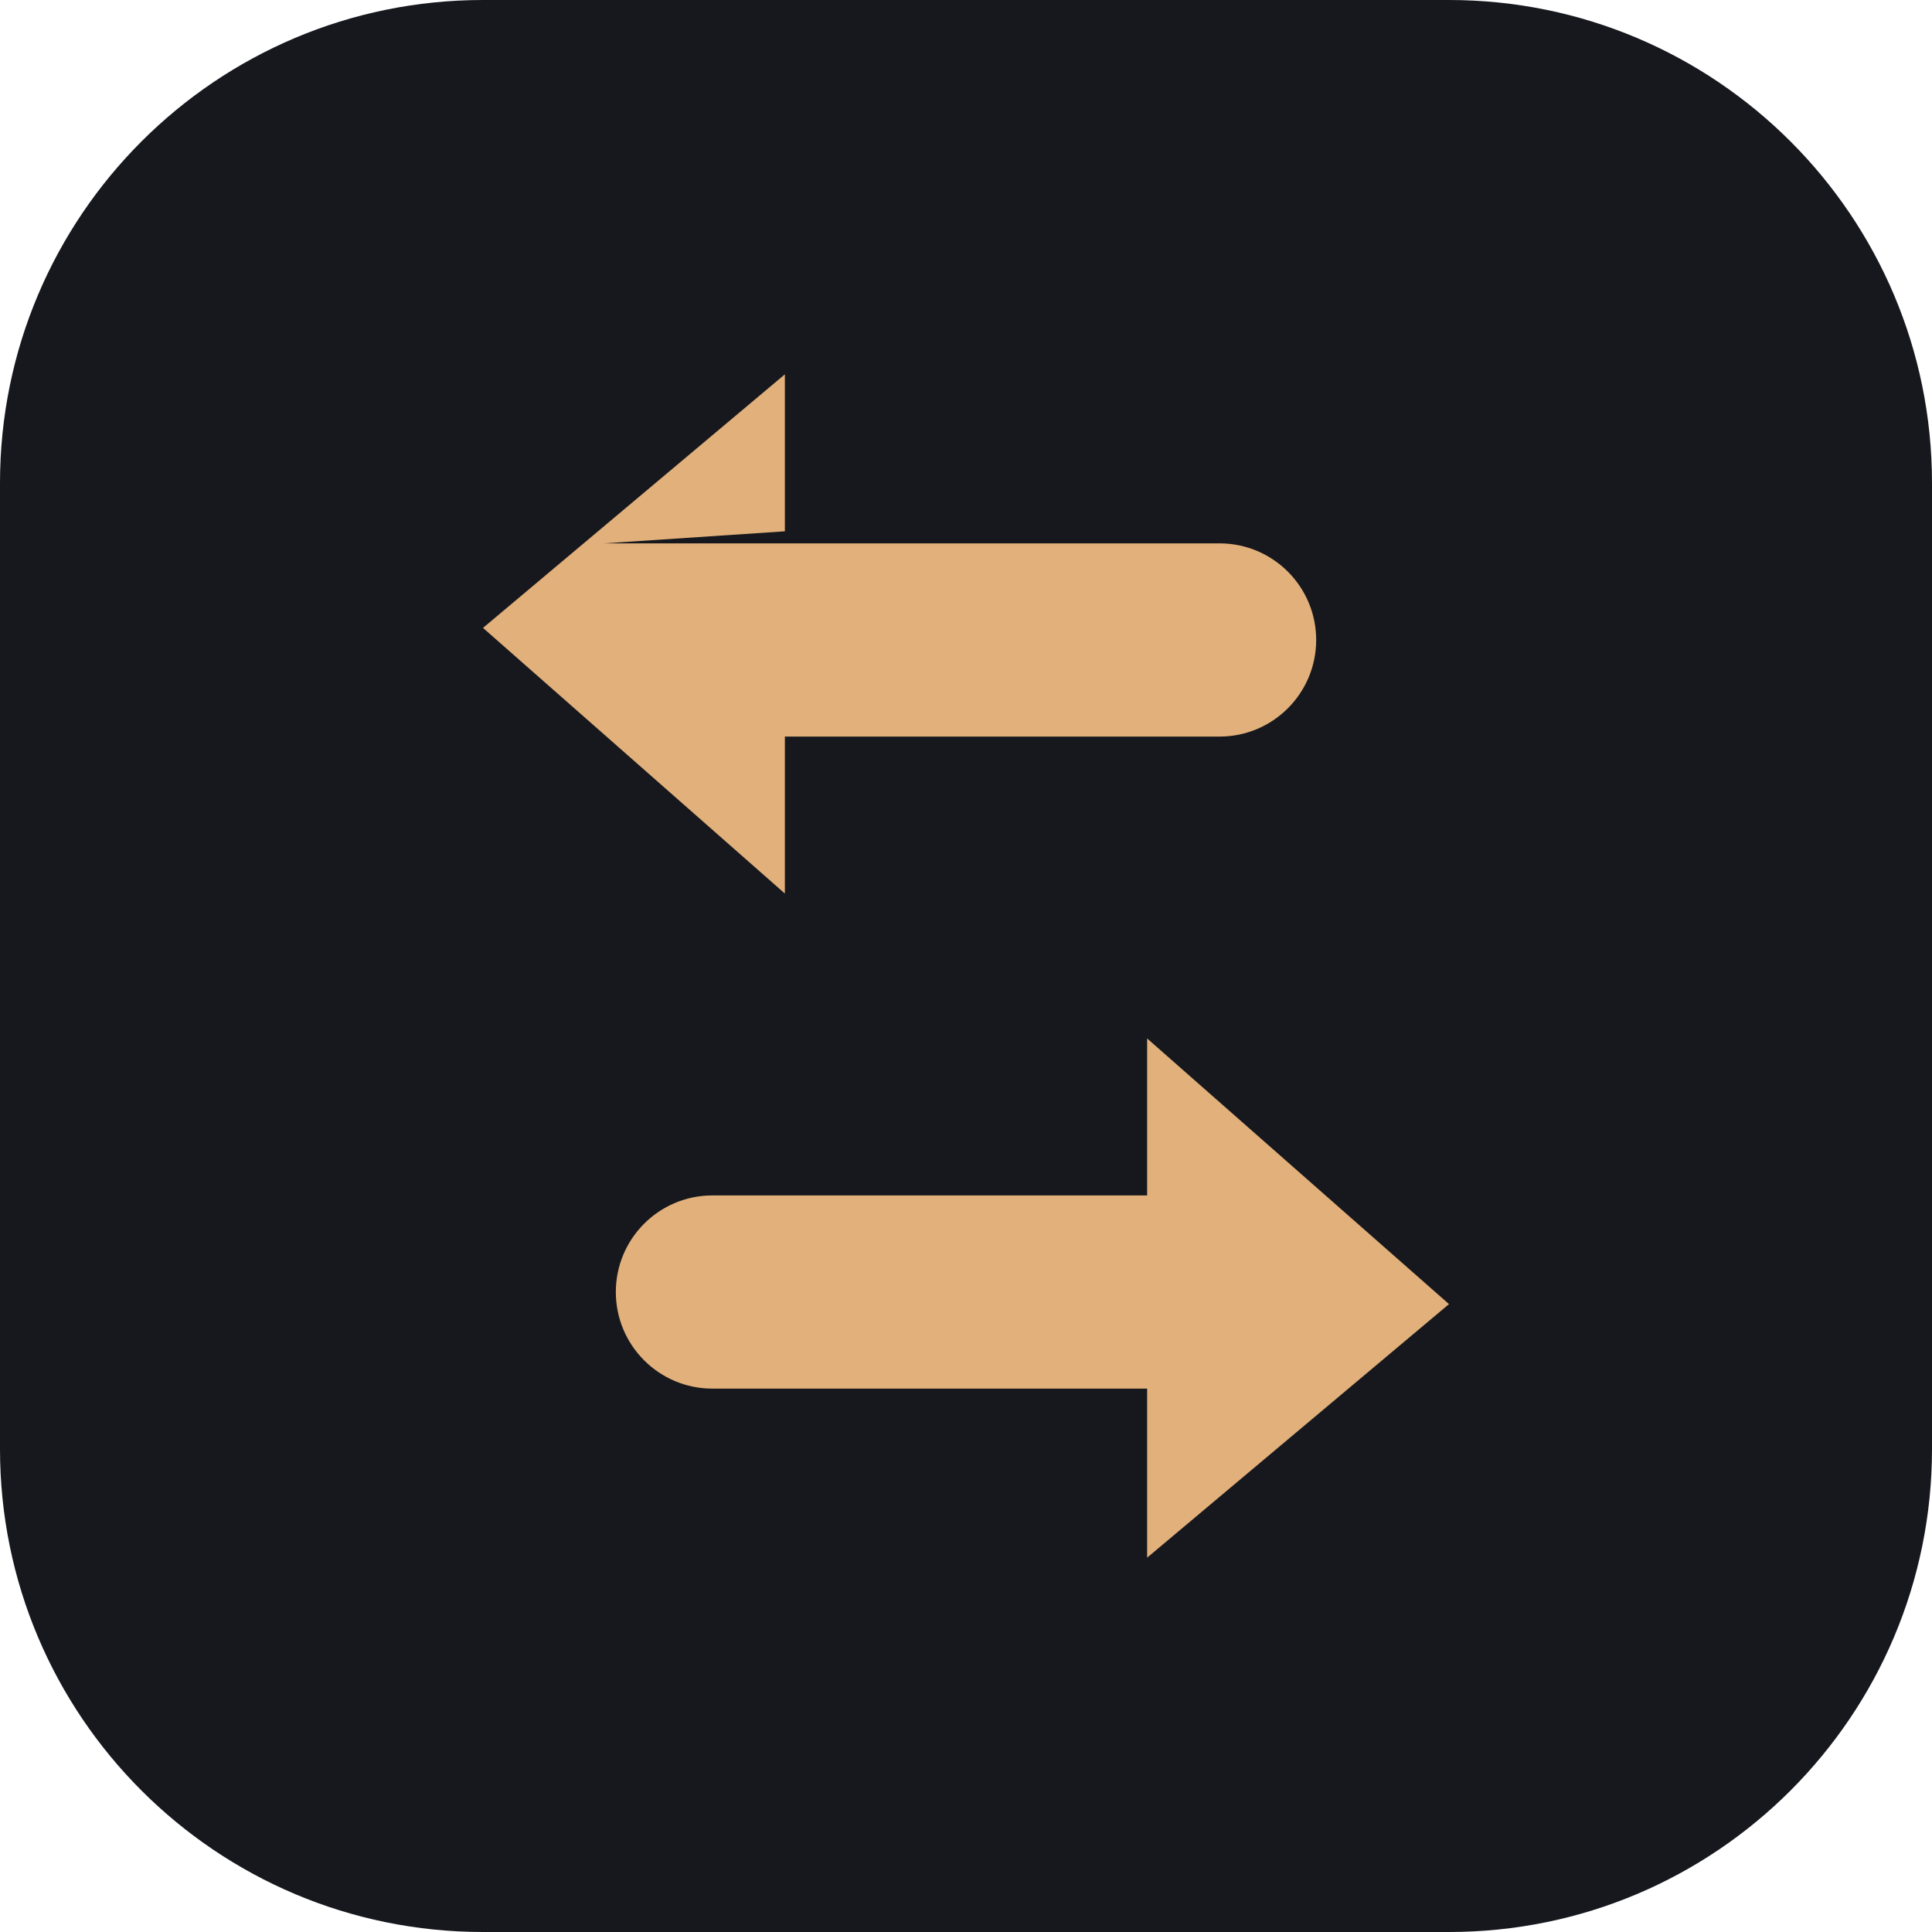
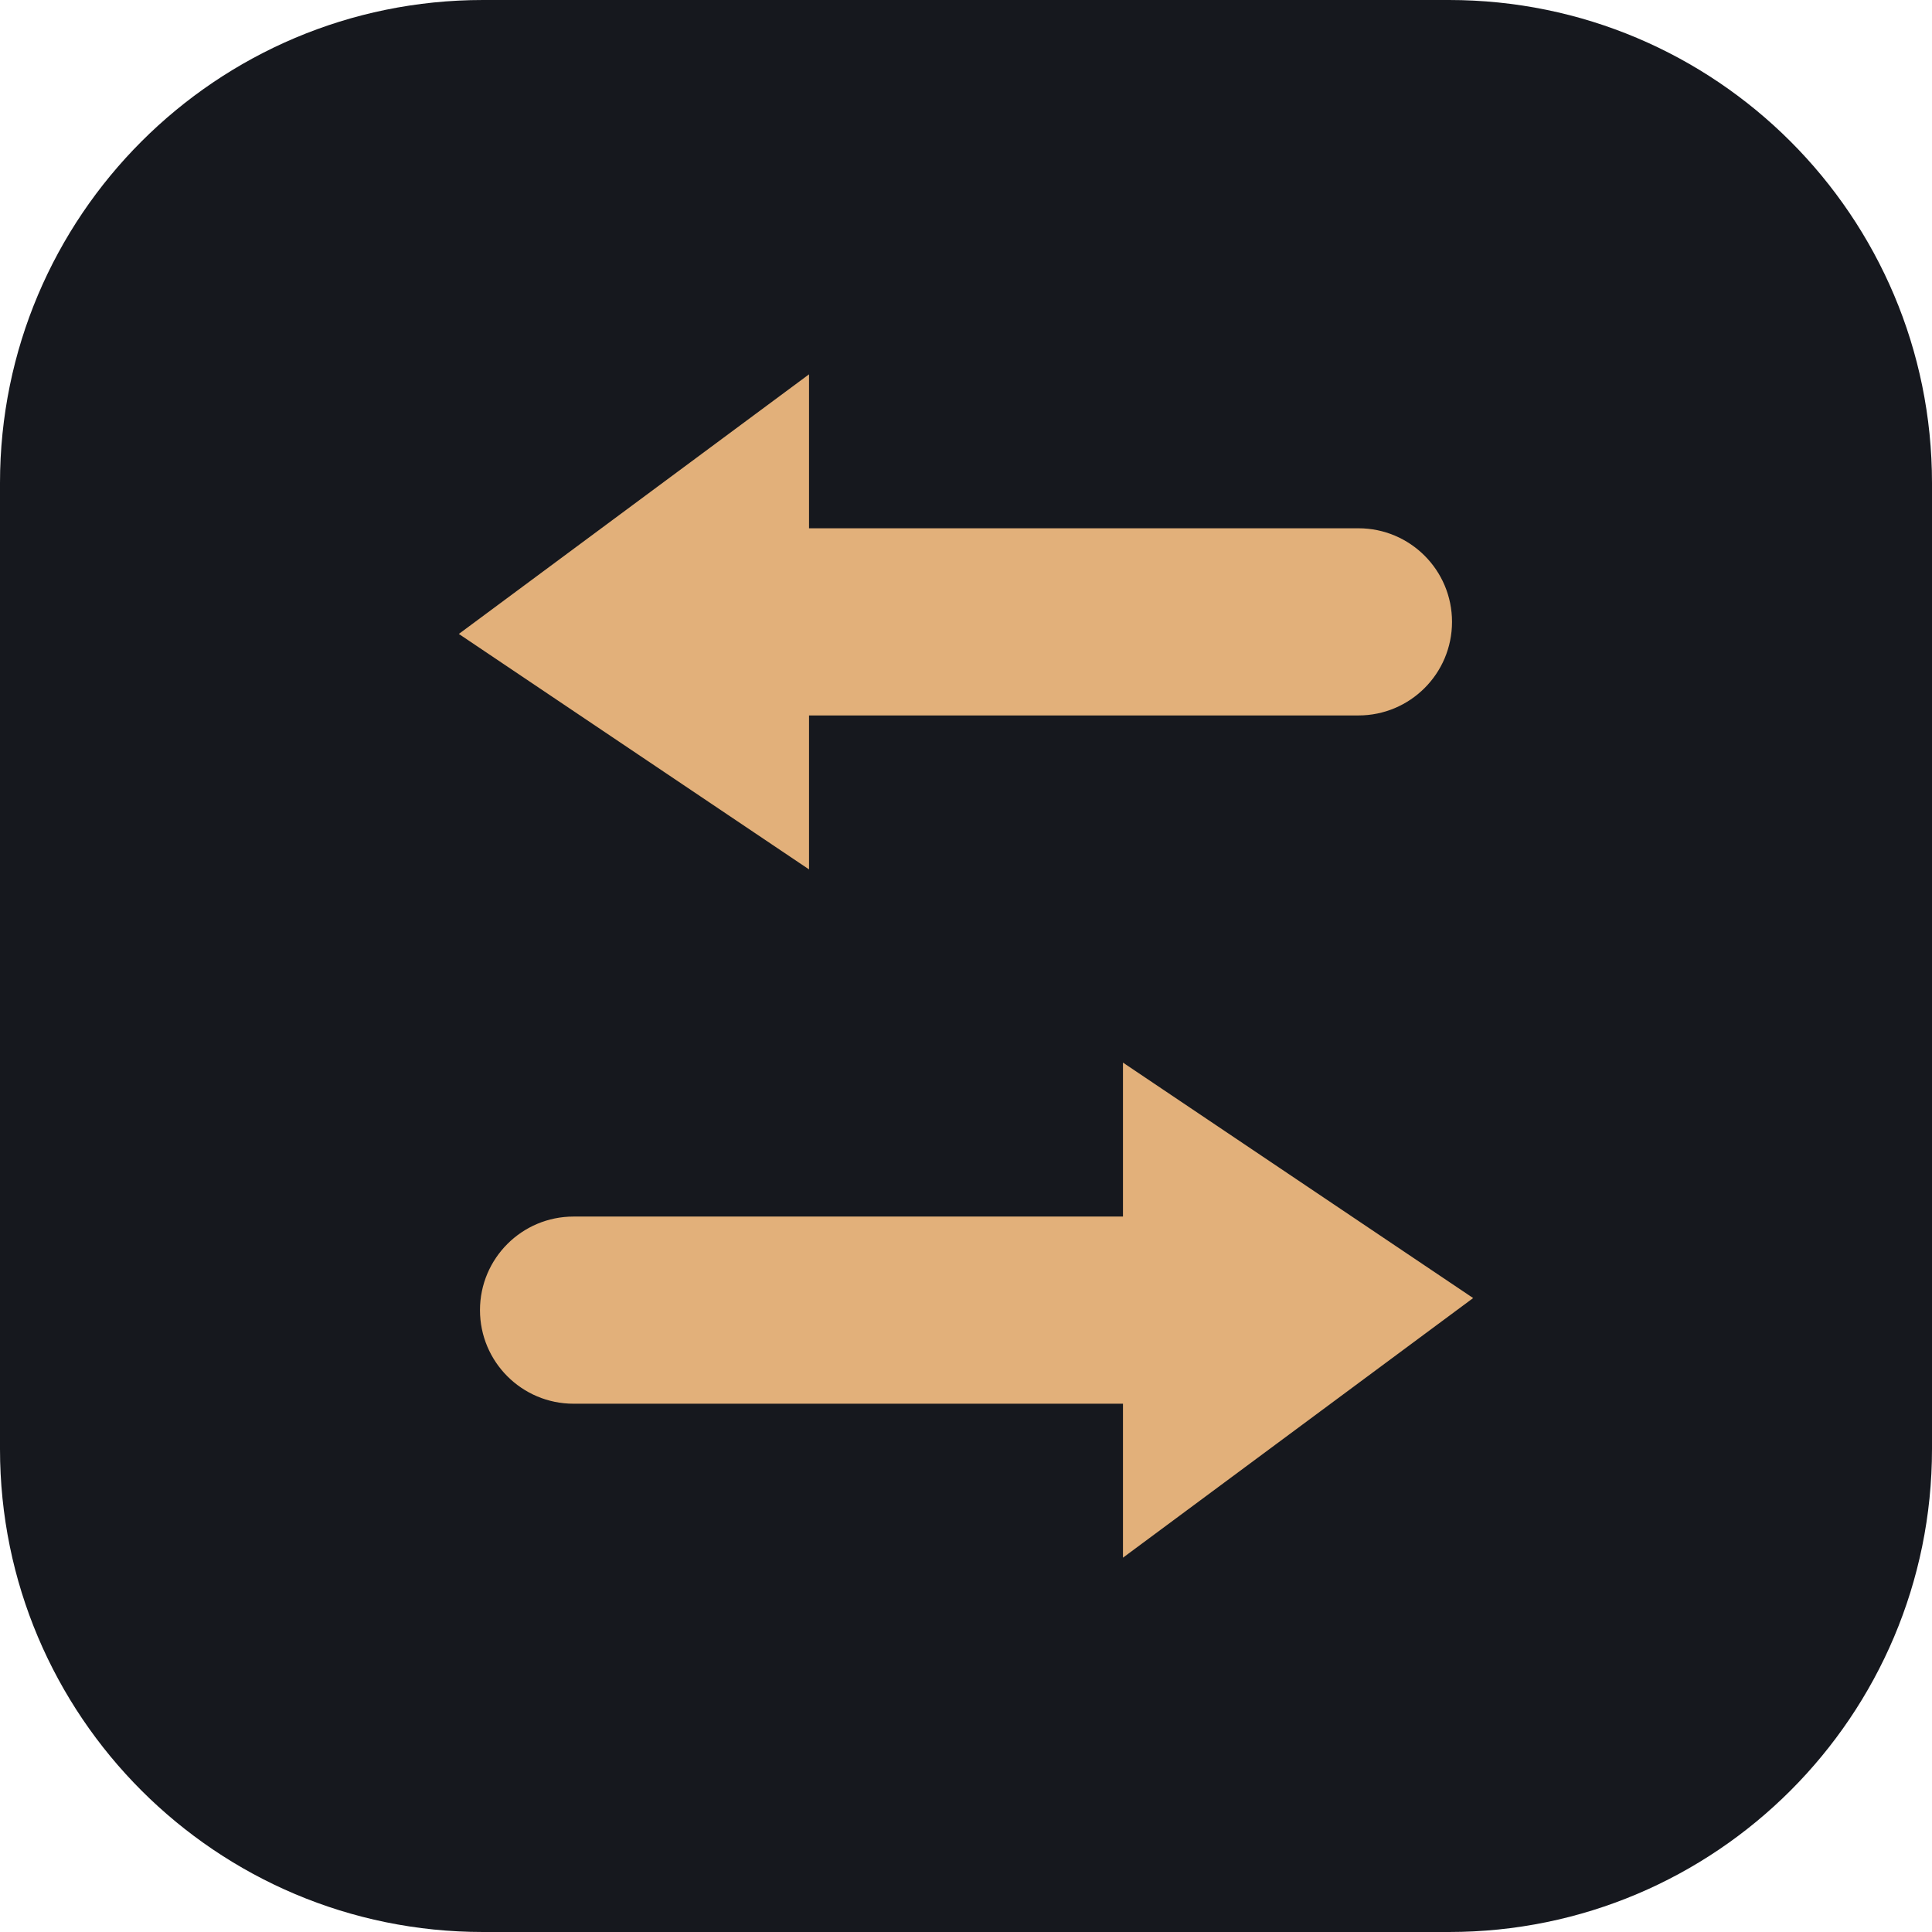
<svg xmlns="http://www.w3.org/2000/svg" viewBox="0 0 32 32">
  <rect width="32" height="32" rx="8" fill="#16181e" />
-   <path fill="#e2b07a" d="M10 9h10.2a1.6 1.6 0 0 1 0 3.2H13v2.6L8 10.4 13 6.2V8.8zm12 14H11.8a1.6 1.6 0 0 1 0-3.2H19v-2.6l5 4.4-5 4.2V23z" />
+   <path fill="#e2b07a" d="M7.6 10.5 13.4 6.2v2.55h9.1a1.55 1.55 0 0 1 0 3.1h-9.1v2.55zM24.4 21.5 18.6 25.8v-2.55H9.5a1.55 1.55 0 0 1 0-3.1h9.1v-2.55z" />
</svg>
